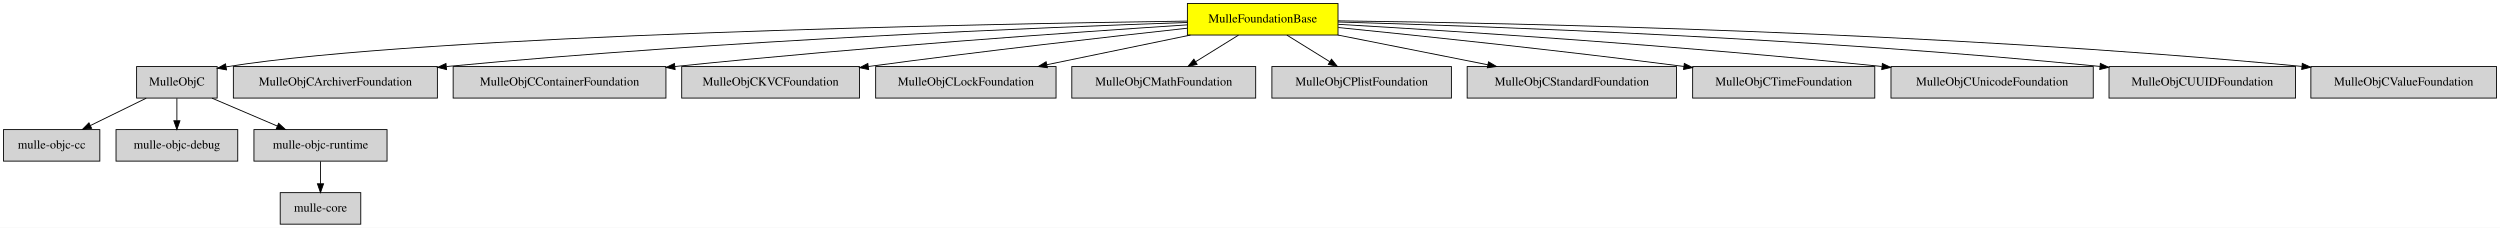
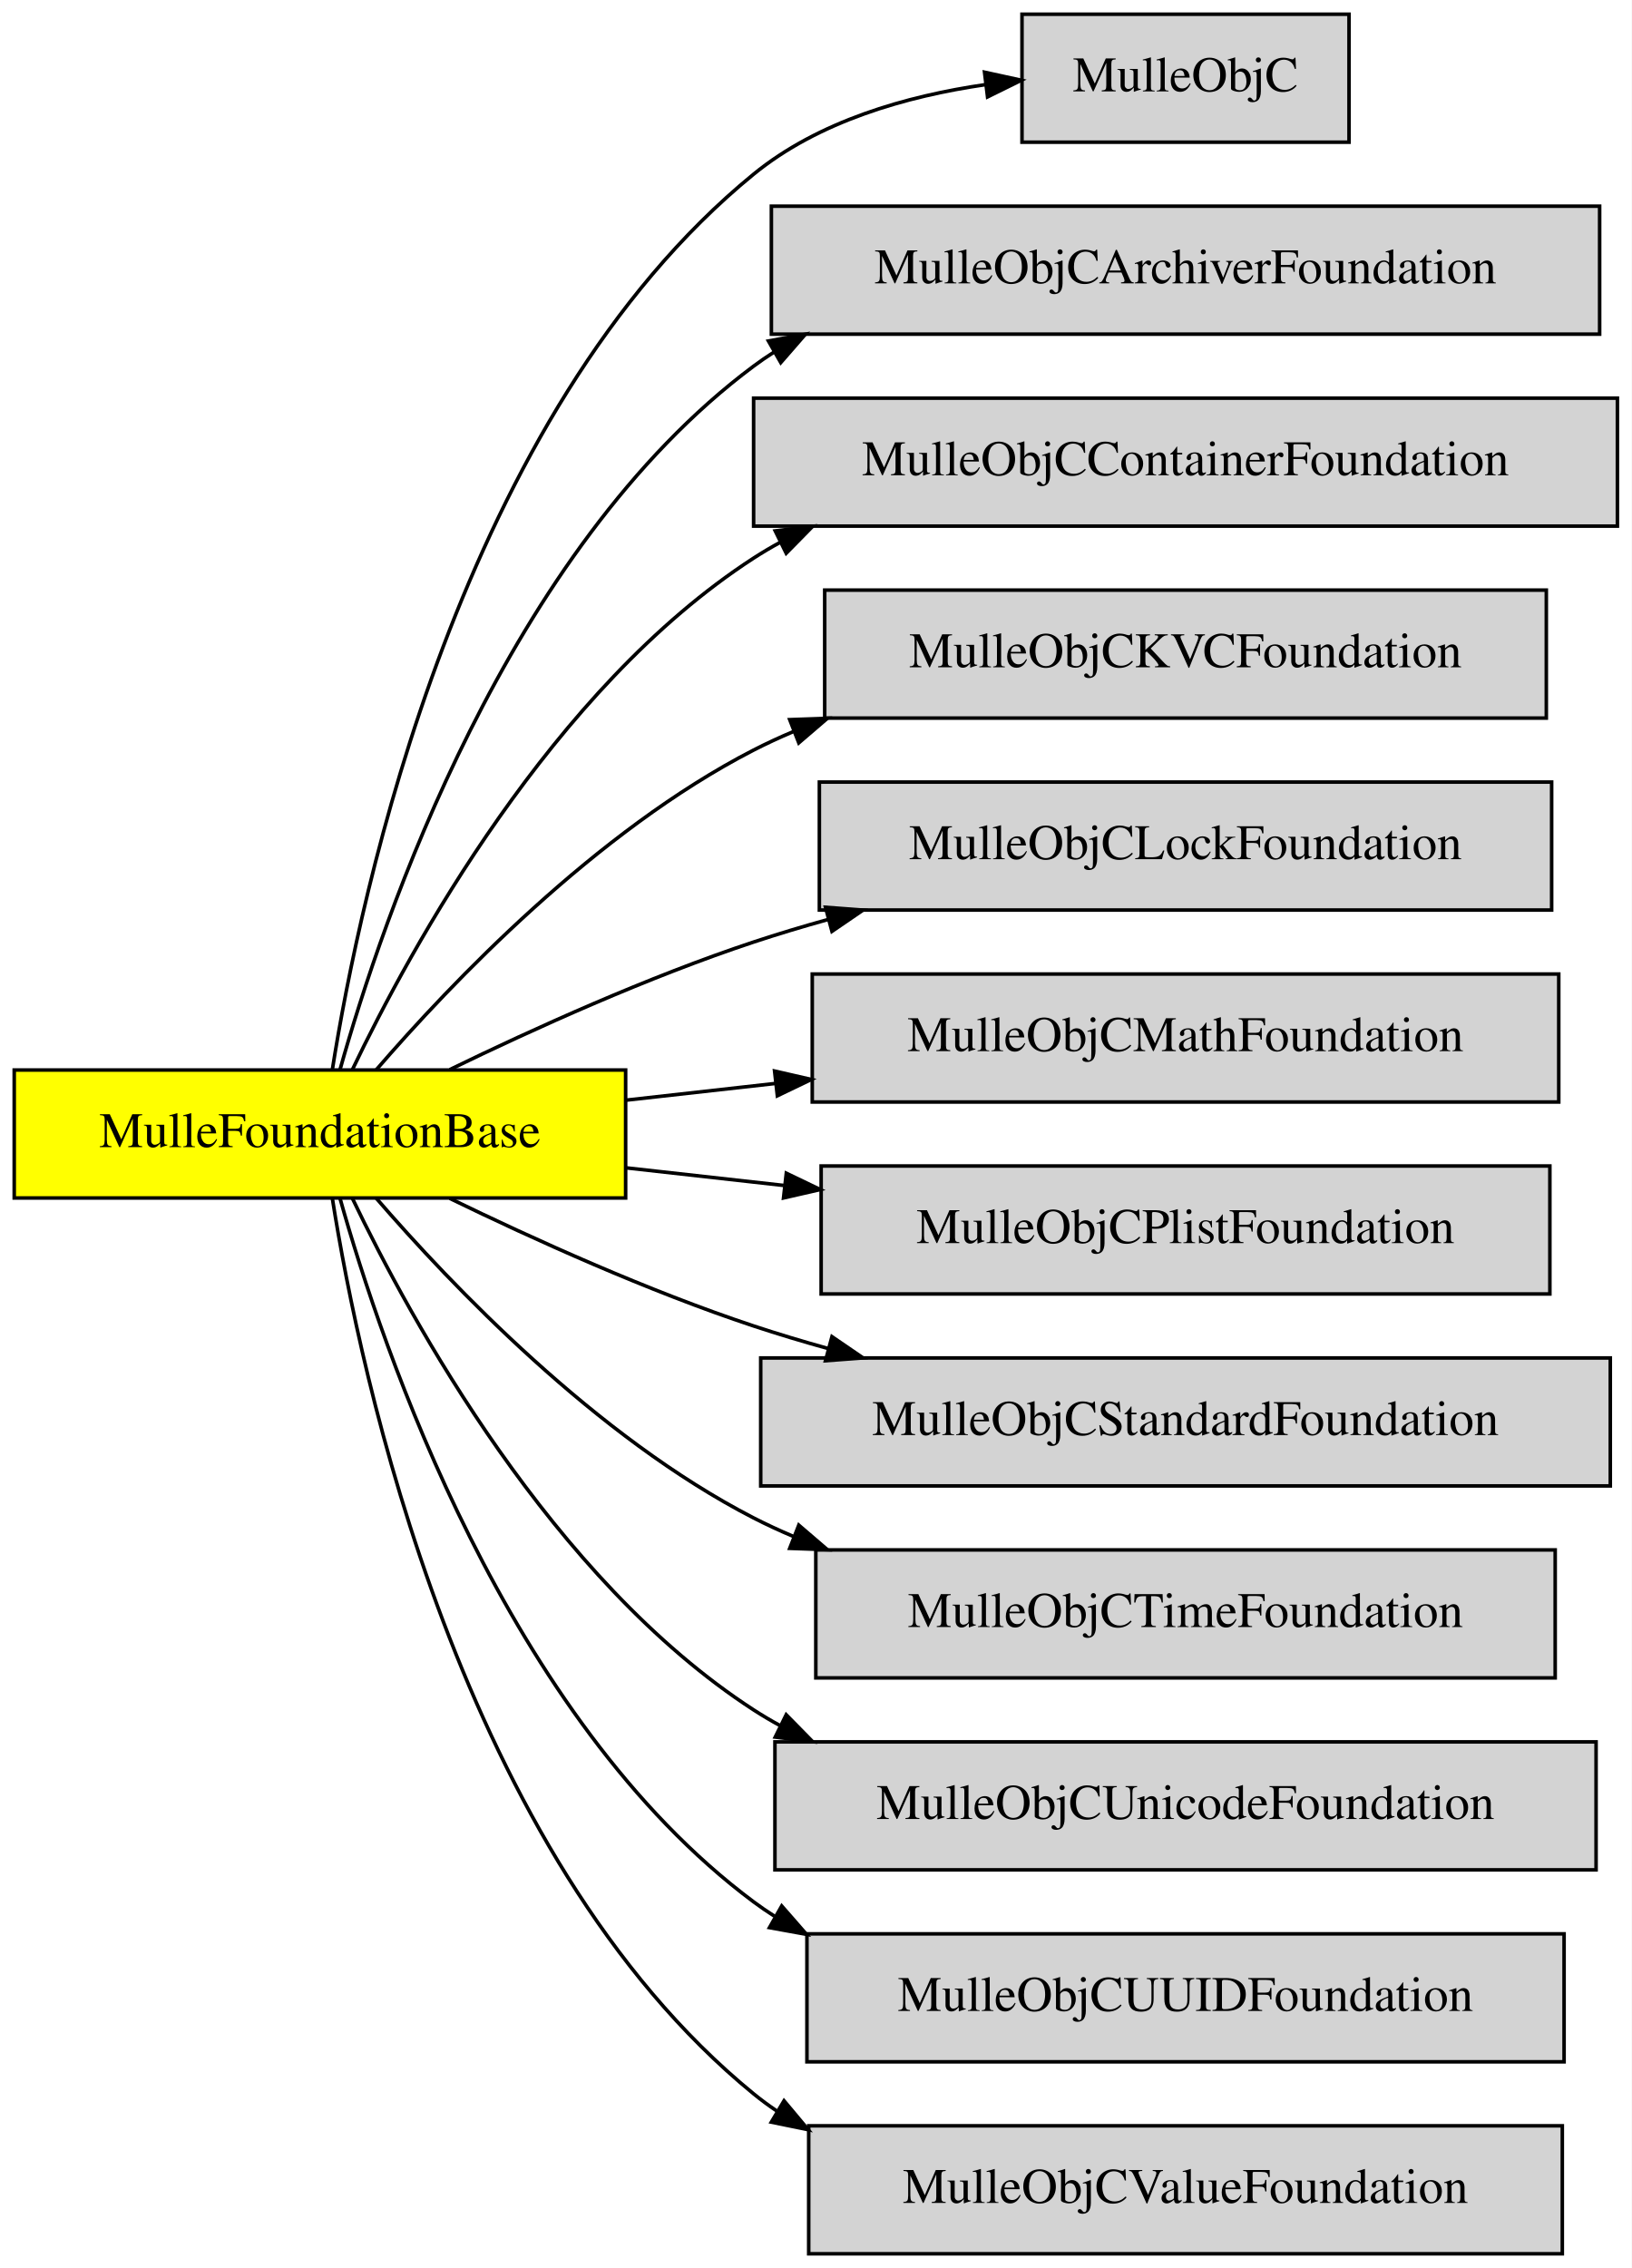
- <svg xmlns="http://www.w3.org/2000/svg" xmlns:xlink="http://www.w3.org/1999/xlink" width="2855pt" height="260pt" viewBox="0.00 0.00 2855.00 260.00">
-   <g id="graph0" class="graph" transform="scale(1 1) rotate(0) translate(4 256)">
-     <polygon fill="white" stroke="transparent" points="-4,4 -4,-256 2851,-256 2851,4 -4,4" />
+ <svg xmlns="http://www.w3.org/2000/svg" xmlns:xlink="http://www.w3.org/1999/xlink" width="459pt" height="638pt" viewBox="0.00 0.00 459.00 638.00">
+   <g id="graph0" class="graph" transform="scale(1 1) rotate(0) translate(4 634)">
+     <polygon fill="white" stroke="transparent" points="-4,4 -4,-634 455,-634 455,4 -4,4" />
    <g id="node1" class="node">
-       <polygon fill="yellow" stroke="black" points="1524,-252 1352,-252 1352,-216 1524,-216 1524,-252" />
-       <text text-anchor="middle" x="1438" y="-230.3" font-family="Times,serif" font-size="14.00">MulleFoundationBase</text>
+       <polygon fill="yellow" stroke="black" points="172,-333 0,-333 0,-297 172,-297 172,-333" />
+       <text text-anchor="middle" x="86" y="-311.3" font-family="Times,serif" font-size="14.00">MulleFoundationBase</text>
    </g>
-     <g id="node3" class="node">
-       <g id="a_node3">
+     <g id="node2" class="node">
+       <g id="a_node2">
        <a xlink:href="https://github.com/mulle-objc/MulleObjC" xlink:title="MulleObjC">
-           <polygon fill="lightgrey" stroke="black" points="244,-180 152,-180 152,-144 244,-144 244,-180" />
-           <text text-anchor="middle" x="198" y="-158.3" font-family="Times,serif" font-size="14.00">MulleObjC</text>
+           <polygon fill="lightgrey" stroke="black" points="375.5,-630 283.5,-630 283.5,-594 375.5,-594 375.5,-630" />
+           <text text-anchor="middle" x="329.5" y="-608.3" font-family="Times,serif" font-size="14.00">MulleObjC</text>
        </a>
      </g>
    </g>
    <g id="edge1" class="edge">
-       <path fill="none" stroke="black" d="M1351.83,-231.93C1119.73,-228.62 484.16,-216.55 254.22,-179.67" />
-       <polygon fill="black" stroke="black" points="254.67,-176.2 244.23,-178.01 253.52,-183.1 254.67,-176.2" />
+       <path fill="none" stroke="black" d="M89.5,-333.14C97.23,-382.06 125.45,-517.57 208,-585 226.21,-599.88 250.94,-606.96 273.26,-610.2" />
+       <polygon fill="black" stroke="black" points="272.96,-613.69 283.31,-611.43 273.81,-606.74 272.96,-613.69" />
    </g>
-     <g id="node4" class="node">
-       <g id="a_node4">
+     <g id="node3" class="node">
+       <g id="a_node3">
        <a xlink:href="https://github.com/MulleFoundation/MulleObjCArchiverFoundation@*" xlink:title="MulleObjCArchiverFoundation">
-           <polygon fill="lightgrey" stroke="black" points="495.5,-180 262.5,-180 262.5,-144 495.5,-144 495.5,-180" />
-           <text text-anchor="middle" x="379" y="-158.3" font-family="Times,serif" font-size="14.00">MulleObjCArchiverFoundation</text>
+           <polygon fill="lightgrey" stroke="black" points="446,-576 213,-576 213,-540 446,-540 446,-576" />
+           <text text-anchor="middle" x="329.5" y="-554.3" font-family="Times,serif" font-size="14.00">MulleObjCArchiverFoundation</text>
        </a>
      </g>
    </g>
    <g id="edge2" class="edge">
-       <path fill="none" stroke="black" d="M1351.97,-230.34C1189.03,-224.81 824.04,-210.1 506.01,-180.05" />
-       <polygon fill="black" stroke="black" points="505.95,-176.53 495.66,-179.06 505.29,-183.5 505.95,-176.53" />
+       <path fill="none" stroke="black" d="M91.67,-333.17C103.46,-375.15 138.55,-479.26 208,-531 209.85,-532.38 211.76,-533.69 213.72,-534.94" />
+       <polygon fill="black" stroke="black" points="212.17,-538.08 222.59,-539.99 215.64,-532 212.17,-538.08" />
    </g>
-     <g id="node5" class="node">
-       <g id="a_node5">
+     <g id="node4" class="node">
+       <g id="a_node4">
        <a xlink:href="https://github.com/MulleFoundation/MulleObjCContainerFoundation@*" xlink:title="MulleObjCContainerFoundation">
-           <polygon fill="lightgrey" stroke="black" points="756.5,-180 513.5,-180 513.5,-144 756.5,-144 756.5,-180" />
-           <text text-anchor="middle" x="635" y="-158.3" font-family="Times,serif" font-size="14.00">MulleObjCContainerFoundation</text>
+           <polygon fill="lightgrey" stroke="black" points="451,-522 208,-522 208,-486 451,-486 451,-522" />
+           <text text-anchor="middle" x="329.5" y="-500.3" font-family="Times,serif" font-size="14.00">MulleObjCContainerFoundation</text>
        </a>
      </g>
    </g>
    <g id="edge3" class="edge">
-       <path fill="none" stroke="black" d="M1351.95,-227.6C1225.94,-219.39 983.58,-202.43 766.64,-180.04" />
-       <polygon fill="black" stroke="black" points="766.96,-176.55 756.66,-179 766.24,-183.51 766.96,-176.55" />
+       <path fill="none" stroke="black" d="M95.17,-333.18C111.45,-367.17 151.29,-440.26 208,-477 210.45,-478.58 212.97,-480.08 215.56,-481.48" />
+       <polygon fill="black" stroke="black" points="214.08,-484.65 224.6,-485.93 217.17,-478.37 214.08,-484.65" />
    </g>
-     <g id="node6" class="node">
-       <g id="a_node6">
+     <g id="node5" class="node">
+       <g id="a_node5">
        <a xlink:href="https://github.com/MulleFoundation/MulleObjCKVCFoundation@*" xlink:title="MulleObjCKVCFoundation">
-           <polygon fill="lightgrey" stroke="black" points="977.5,-180 774.5,-180 774.5,-144 977.5,-144 977.5,-180" />
-           <text text-anchor="middle" x="876" y="-158.3" font-family="Times,serif" font-size="14.00">MulleObjCKVCFoundation</text>
+           <polygon fill="lightgrey" stroke="black" points="431,-468 228,-468 228,-432 431,-432 431,-468" />
+           <text text-anchor="middle" x="329.5" y="-446.3" font-family="Times,serif" font-size="14.00">MulleObjCKVCFoundation</text>
        </a>
      </g>
    </g>
    <g id="edge4" class="edge">
-       <path fill="none" stroke="black" d="M1351.85,-223.78C1263.22,-214.09 1120.91,-197.96 987.59,-180.05" />
-       <polygon fill="black" stroke="black" points="987.98,-176.57 977.6,-178.71 987.05,-183.51 987.98,-176.57" />
+       <path fill="none" stroke="black" d="M101.79,-333C122.8,-357.32 163.67,-400.23 208,-423 211.6,-424.85 215.32,-426.57 219.13,-428.18" />
+       <polygon fill="black" stroke="black" points="218.16,-431.56 228.75,-431.93 220.71,-425.03 218.16,-431.56" />
    </g>
-     <g id="node7" class="node">
-       <g id="a_node7">
+     <g id="node6" class="node">
+       <g id="a_node6">
        <a xlink:href="https://github.com/MulleFoundation/MulleObjCLockFoundation@*" xlink:title="MulleObjCLockFoundation">
-           <polygon fill="lightgrey" stroke="black" points="1202,-180 996,-180 996,-144 1202,-144 1202,-180" />
-           <text text-anchor="middle" x="1099" y="-158.3" font-family="Times,serif" font-size="14.00">MulleObjCLockFoundation</text>
+           <polygon fill="lightgrey" stroke="black" points="432.5,-414 226.5,-414 226.5,-378 432.5,-378 432.5,-414" />
+           <text text-anchor="middle" x="329.5" y="-392.3" font-family="Times,serif" font-size="14.00">MulleObjCLockFoundation</text>
        </a>
      </g>
    </g>
    <g id="edge5" class="edge">
-       <path fill="none" stroke="black" d="M1355.5,-215.97C1305.99,-205.74 1242.88,-192.71 1191.65,-182.13" />
-       <polygon fill="black" stroke="black" points="1192.07,-178.64 1181.57,-180.05 1190.66,-185.5 1192.07,-178.64" />
+       <path fill="none" stroke="black" d="M122.52,-333.11C146.25,-344.64 178.41,-359.19 208,-369 214.79,-371.25 221.85,-373.37 229,-375.36" />
+       <polygon fill="black" stroke="black" points="228.22,-378.78 238.79,-377.99 230.04,-372.01 228.22,-378.78" />
    </g>
-     <g id="node8" class="node">
-       <g id="a_node8">
+     <g id="node7" class="node">
+       <g id="a_node7">
        <a xlink:href="https://github.com/MulleFoundation/MulleObjCMathFoundation@*" xlink:title="MulleObjCMathFoundation">
-           <polygon fill="lightgrey" stroke="black" points="1430,-180 1220,-180 1220,-144 1430,-144 1430,-180" />
-           <text text-anchor="middle" x="1325" y="-158.3" font-family="Times,serif" font-size="14.00">MulleObjCMathFoundation</text>
+           <polygon fill="lightgrey" stroke="black" points="434.5,-360 224.5,-360 224.5,-324 434.5,-324 434.5,-360" />
+           <text text-anchor="middle" x="329.5" y="-338.3" font-family="Times,serif" font-size="14.00">MulleObjCMathFoundation</text>
        </a>
      </g>
    </g>
    <g id="edge6" class="edge">
-       <path fill="none" stroke="black" d="M1410.36,-215.88C1395.58,-206.72 1377.21,-195.34 1361.3,-185.48" />
-       <polygon fill="black" stroke="black" points="1363.09,-182.48 1352.75,-180.19 1359.41,-188.43 1363.09,-182.48" />
+       <path fill="none" stroke="black" d="M172.14,-324.52C185.69,-326.03 199.9,-327.62 213.99,-329.2" />
+       <polygon fill="black" stroke="black" points="213.9,-332.71 224.23,-330.34 214.68,-325.75 213.9,-332.71" />
    </g>
-     <g id="node9" class="node">
-       <g id="a_node9">
+     <g id="node8" class="node">
+       <g id="a_node8">
        <a xlink:href="https://github.com/MulleFoundation/MulleObjCPlistFoundation@*" xlink:title="MulleObjCPlistFoundation">
-           <polygon fill="lightgrey" stroke="black" points="1653.5,-180 1448.5,-180 1448.5,-144 1653.5,-144 1653.5,-180" />
-           <text text-anchor="middle" x="1551" y="-158.3" font-family="Times,serif" font-size="14.00">MulleObjCPlistFoundation</text>
+           <polygon fill="lightgrey" stroke="black" points="432,-306 227,-306 227,-270 432,-270 432,-306" />
+           <text text-anchor="middle" x="329.5" y="-284.3" font-family="Times,serif" font-size="14.00">MulleObjCPlistFoundation</text>
        </a>
      </g>
    </g>
    <g id="edge7" class="edge">
-       <path fill="none" stroke="black" d="M1465.64,-215.88C1480.42,-206.72 1498.79,-195.34 1514.7,-185.48" />
-       <polygon fill="black" stroke="black" points="1516.59,-188.43 1523.25,-180.19 1512.91,-182.48 1516.59,-188.43" />
+       <path fill="none" stroke="black" d="M172.14,-305.48C186.49,-303.88 201.57,-302.19 216.47,-300.53" />
+       <polygon fill="black" stroke="black" points="217.2,-303.97 226.75,-299.38 216.42,-297.01 217.2,-303.97" />
    </g>
-     <g id="node10" class="node">
-       <g id="a_node10">
+     <g id="node9" class="node">
+       <g id="a_node9">
        <a xlink:href="https://github.com/MulleFoundation/MulleObjCStandardFoundation@*" xlink:title="MulleObjCStandardFoundation">
-           <polygon fill="lightgrey" stroke="black" points="1910.5,-180 1671.5,-180 1671.5,-144 1910.5,-144 1910.5,-180" />
-           <text text-anchor="middle" x="1791" y="-158.3" font-family="Times,serif" font-size="14.00">MulleObjCStandardFoundation</text>
+           <polygon fill="lightgrey" stroke="black" points="449,-252 210,-252 210,-216 449,-216 449,-252" />
+           <text text-anchor="middle" x="329.5" y="-230.3" font-family="Times,serif" font-size="14.00">MulleObjCStandardFoundation</text>
        </a>
      </g>
    </g>
    <g id="edge8" class="edge">
-       <path fill="none" stroke="black" d="M1523.9,-215.97C1575.68,-205.7 1641.73,-192.6 1695.19,-182" />
-       <polygon fill="black" stroke="black" points="1695.89,-185.43 1705.02,-180.05 1694.53,-178.56 1695.89,-185.43" />
+       <path fill="none" stroke="black" d="M122.52,-296.89C146.25,-285.36 178.41,-270.81 208,-261 214.79,-258.75 221.85,-256.63 229,-254.64" />
+       <polygon fill="black" stroke="black" points="230.04,-257.99 238.79,-252.01 228.22,-251.22 230.04,-257.99" />
    </g>
-     <g id="node11" class="node">
-       <g id="a_node11">
+     <g id="node10" class="node">
+       <g id="a_node10">
        <a xlink:href="https://github.com/MulleFoundation/MulleObjCTimeFoundation@*" xlink:title="MulleObjCTimeFoundation">
-           <polygon fill="lightgrey" stroke="black" points="2137,-180 1929,-180 1929,-144 2137,-144 2137,-180" />
-           <text text-anchor="middle" x="2033" y="-158.3" font-family="Times,serif" font-size="14.00">MulleObjCTimeFoundation</text>
+           <polygon fill="lightgrey" stroke="black" points="433.5,-198 225.5,-198 225.5,-162 433.5,-162 433.5,-198" />
+           <text text-anchor="middle" x="329.5" y="-176.3" font-family="Times,serif" font-size="14.00">MulleObjCTimeFoundation</text>
        </a>
      </g>
    </g>
    <g id="edge9" class="edge">
-       <path fill="none" stroke="black" d="M1524.32,-224.55C1618.7,-215.08 1774.64,-198.74 1919.03,-180.1" />
-       <polygon fill="black" stroke="black" points="1919.5,-183.57 1928.96,-178.81 1918.6,-176.63 1919.5,-183.57" />
+       <path fill="none" stroke="black" d="M101.79,-297C122.8,-272.68 163.67,-229.77 208,-207 211.6,-205.15 215.32,-203.43 219.13,-201.82" />
+       <polygon fill="black" stroke="black" points="220.71,-204.97 228.75,-198.07 218.16,-198.44 220.71,-204.97" />
    </g>
-     <g id="node12" class="node">
-       <g id="a_node12">
+     <g id="node11" class="node">
+       <g id="a_node11">
        <a xlink:href="https://github.com/MulleFoundation/MulleObjCUnicodeFoundation@*" xlink:title="MulleObjCUnicodeFoundation">
-           <polygon fill="lightgrey" stroke="black" points="2386.5,-180 2155.5,-180 2155.5,-144 2386.5,-144 2386.5,-180" />
-           <text text-anchor="middle" x="2271" y="-158.3" font-family="Times,serif" font-size="14.00">MulleObjCUnicodeFoundation</text>
+           <polygon fill="lightgrey" stroke="black" points="445,-144 214,-144 214,-108 445,-108 445,-144" />
+           <text text-anchor="middle" x="329.5" y="-122.3" font-family="Times,serif" font-size="14.00">MulleObjCUnicodeFoundation</text>
        </a>
      </g>
    </g>
    <g id="edge10" class="edge">
-       <path fill="none" stroke="black" d="M1524.25,-228.23C1655.77,-220.58 1914.56,-204.06 2145,-180.07" />
-       <polygon fill="black" stroke="black" points="2145.67,-183.52 2155.26,-178.99 2144.94,-176.55 2145.67,-183.52" />
+       <path fill="none" stroke="black" d="M95.17,-296.82C111.45,-262.83 151.29,-189.74 208,-153 210.45,-151.42 212.97,-149.92 215.56,-148.52" />
+       <polygon fill="black" stroke="black" points="217.17,-151.63 224.6,-144.07 214.08,-145.35 217.17,-151.63" />
    </g>
-     <g id="node13" class="node">
-       <g id="a_node13">
+     <g id="node12" class="node">
+       <g id="a_node12">
        <a xlink:href="https://github.com/MulleFoundation/MulleObjCUUIDFoundation@*" xlink:title="MulleObjCUUIDFoundation">
-           <polygon fill="lightgrey" stroke="black" points="2617.5,-180 2404.5,-180 2404.5,-144 2617.5,-144 2617.5,-180" />
-           <text text-anchor="middle" x="2511" y="-158.3" font-family="Times,serif" font-size="14.00">MulleObjCUUIDFoundation</text>
+           <polygon fill="lightgrey" stroke="black" points="436,-90 223,-90 223,-54 436,-54 436,-90" />
+           <text text-anchor="middle" x="329.5" y="-68.3" font-family="Times,serif" font-size="14.00">MulleObjCUUIDFoundation</text>
        </a>
      </g>
    </g>
    <g id="edge11" class="edge">
-       <path fill="none" stroke="black" d="M1524.08,-230.88C1690.37,-226.2 2067.49,-212.78 2394.09,-180.14" />
-       <polygon fill="black" stroke="black" points="2394.62,-183.61 2404.22,-179.12 2393.92,-176.64 2394.62,-183.61" />
+       <path fill="none" stroke="black" d="M91.67,-296.83C103.46,-254.85 138.55,-150.74 208,-99 209.89,-97.6 211.83,-96.26 213.83,-94.99" />
+       <polygon fill="black" stroke="black" points="215.91,-97.84 222.88,-89.86 212.46,-91.75 215.91,-97.84" />
    </g>
-     <g id="node14" class="node">
-       <g id="a_node14">
+     <g id="node13" class="node">
+       <g id="a_node13">
        <a xlink:href="https://github.com/MulleFoundation/MulleObjCValueFoundation@*" xlink:title="MulleObjCValueFoundation">
-           <polygon fill="lightgrey" stroke="black" points="2847,-180 2635,-180 2635,-144 2847,-144 2847,-180" />
-           <text text-anchor="middle" x="2741" y="-158.3" font-family="Times,serif" font-size="14.00">MulleObjCValueFoundation</text>
+           <polygon fill="lightgrey" stroke="black" points="435.5,-36 223.5,-36 223.5,0 435.5,0 435.5,-36" />
+           <text text-anchor="middle" x="329.5" y="-14.3" font-family="Times,serif" font-size="14.00">MulleObjCValueFoundation</text>
        </a>
      </g>
    </g>
    <g id="edge12" class="edge">
-       <path fill="none" stroke="black" d="M1524.01,-232.21C1718.51,-229.78 2207.19,-219.94 2624.69,-180.17" />
-       <polygon fill="black" stroke="black" points="2625.23,-183.64 2634.85,-179.2 2624.56,-176.67 2625.23,-183.64" />
-     </g>
-     <g id="node2" class="node">
-       <g id="a_node2">
-         <a xlink:href="https://github.com/mulle-core/mulle-core" xlink:title="mulle-core">
-           <polygon fill="lightgrey" stroke="black" points="408,-36 316,-36 316,0 408,0 408,-36" />
-           <text text-anchor="middle" x="362" y="-14.3" font-family="Times,serif" font-size="14.00">mulle-core</text>
-         </a>
-       </g>
-     </g>
-     <g id="node15" class="node">
-       <g id="a_node15">
-         <a xlink:href="https://github.com/mulle-cc/mulle-objc-cc" xlink:title="mulle-objc-cc">
-           <polygon fill="lightgrey" stroke="black" points="110,-108 0,-108 0,-72 110,-72 110,-108" />
-           <text text-anchor="middle" x="55" y="-86.3" font-family="Times,serif" font-size="14.00">mulle-objc-cc</text>
-         </a>
-       </g>
-     </g>
-     <g id="edge13" class="edge">
-       <path fill="none" stroke="black" d="M163.02,-143.88C143.8,-134.47 119.77,-122.71 99.26,-112.67" />
-       <polygon fill="black" stroke="black" points="100.64,-109.44 90.12,-108.19 97.56,-115.73 100.64,-109.44" />
-     </g>
-     <g id="node16" class="node">
-       <g id="a_node16">
-         <a xlink:href="https://github.com/mulle-objc/mulle-objc-debug" xlink:title="mulle-objc-debug">
-           <polygon fill="lightgrey" stroke="black" points="267.5,-108 128.5,-108 128.5,-72 267.5,-72 267.5,-108" />
-           <text text-anchor="middle" x="198" y="-86.3" font-family="Times,serif" font-size="14.00">mulle-objc-debug</text>
-         </a>
-       </g>
-     </g>
-     <g id="edge14" class="edge">
-       <path fill="none" stroke="black" d="M198,-143.7C198,-135.98 198,-126.71 198,-118.11" />
-       <polygon fill="black" stroke="black" points="201.5,-118.1 198,-108.1 194.5,-118.1 201.5,-118.1" />
-     </g>
-     <g id="node17" class="node">
-       <g id="a_node17">
-         <a xlink:href="https://github.com/mulle-objc/mulle-objc-runtime" xlink:title="mulle-objc-runtime">
-           <polygon fill="lightgrey" stroke="black" points="438,-108 286,-108 286,-72 438,-72 438,-108" />
-           <text text-anchor="middle" x="362" y="-86.3" font-family="Times,serif" font-size="14.00">mulle-objc-runtime</text>
-         </a>
-       </g>
-     </g>
-     <g id="edge15" class="edge">
-       <path fill="none" stroke="black" d="M238.12,-143.88C260.64,-134.26 288.92,-122.19 312.77,-112.01" />
-       <polygon fill="black" stroke="black" points="314.19,-115.21 322.01,-108.07 311.44,-108.77 314.19,-115.21" />
-     </g>
-     <g id="edge16" class="edge">
-       <path fill="none" stroke="black" d="M362,-71.7C362,-63.98 362,-54.71 362,-46.11" />
-       <polygon fill="black" stroke="black" points="365.5,-46.1 362,-36.1 358.5,-46.1 365.5,-46.1" />
+       <path fill="none" stroke="black" d="M89.5,-296.86C97.23,-247.94 125.45,-112.43 208,-45 210.07,-43.31 212.22,-41.72 214.45,-40.22" />
+       <polygon fill="black" stroke="black" points="216.56,-43.04 223.36,-34.91 212.98,-37.03 216.56,-43.04" />
    </g>
  </g>
</svg>
